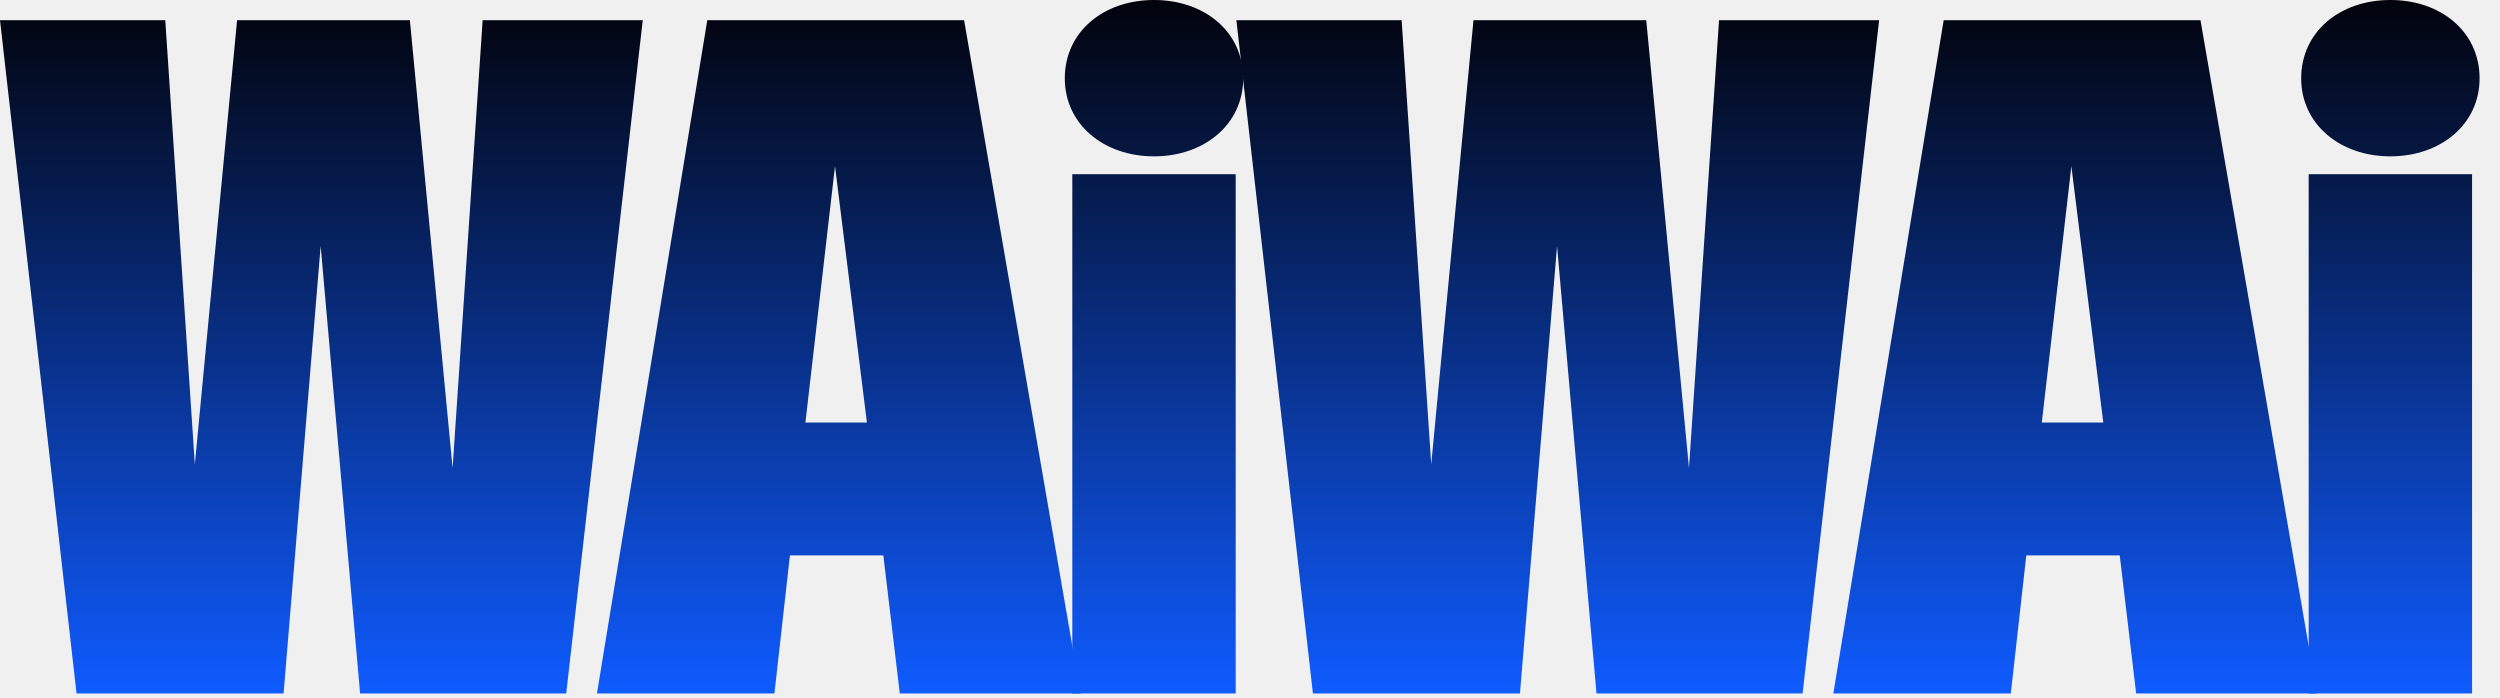
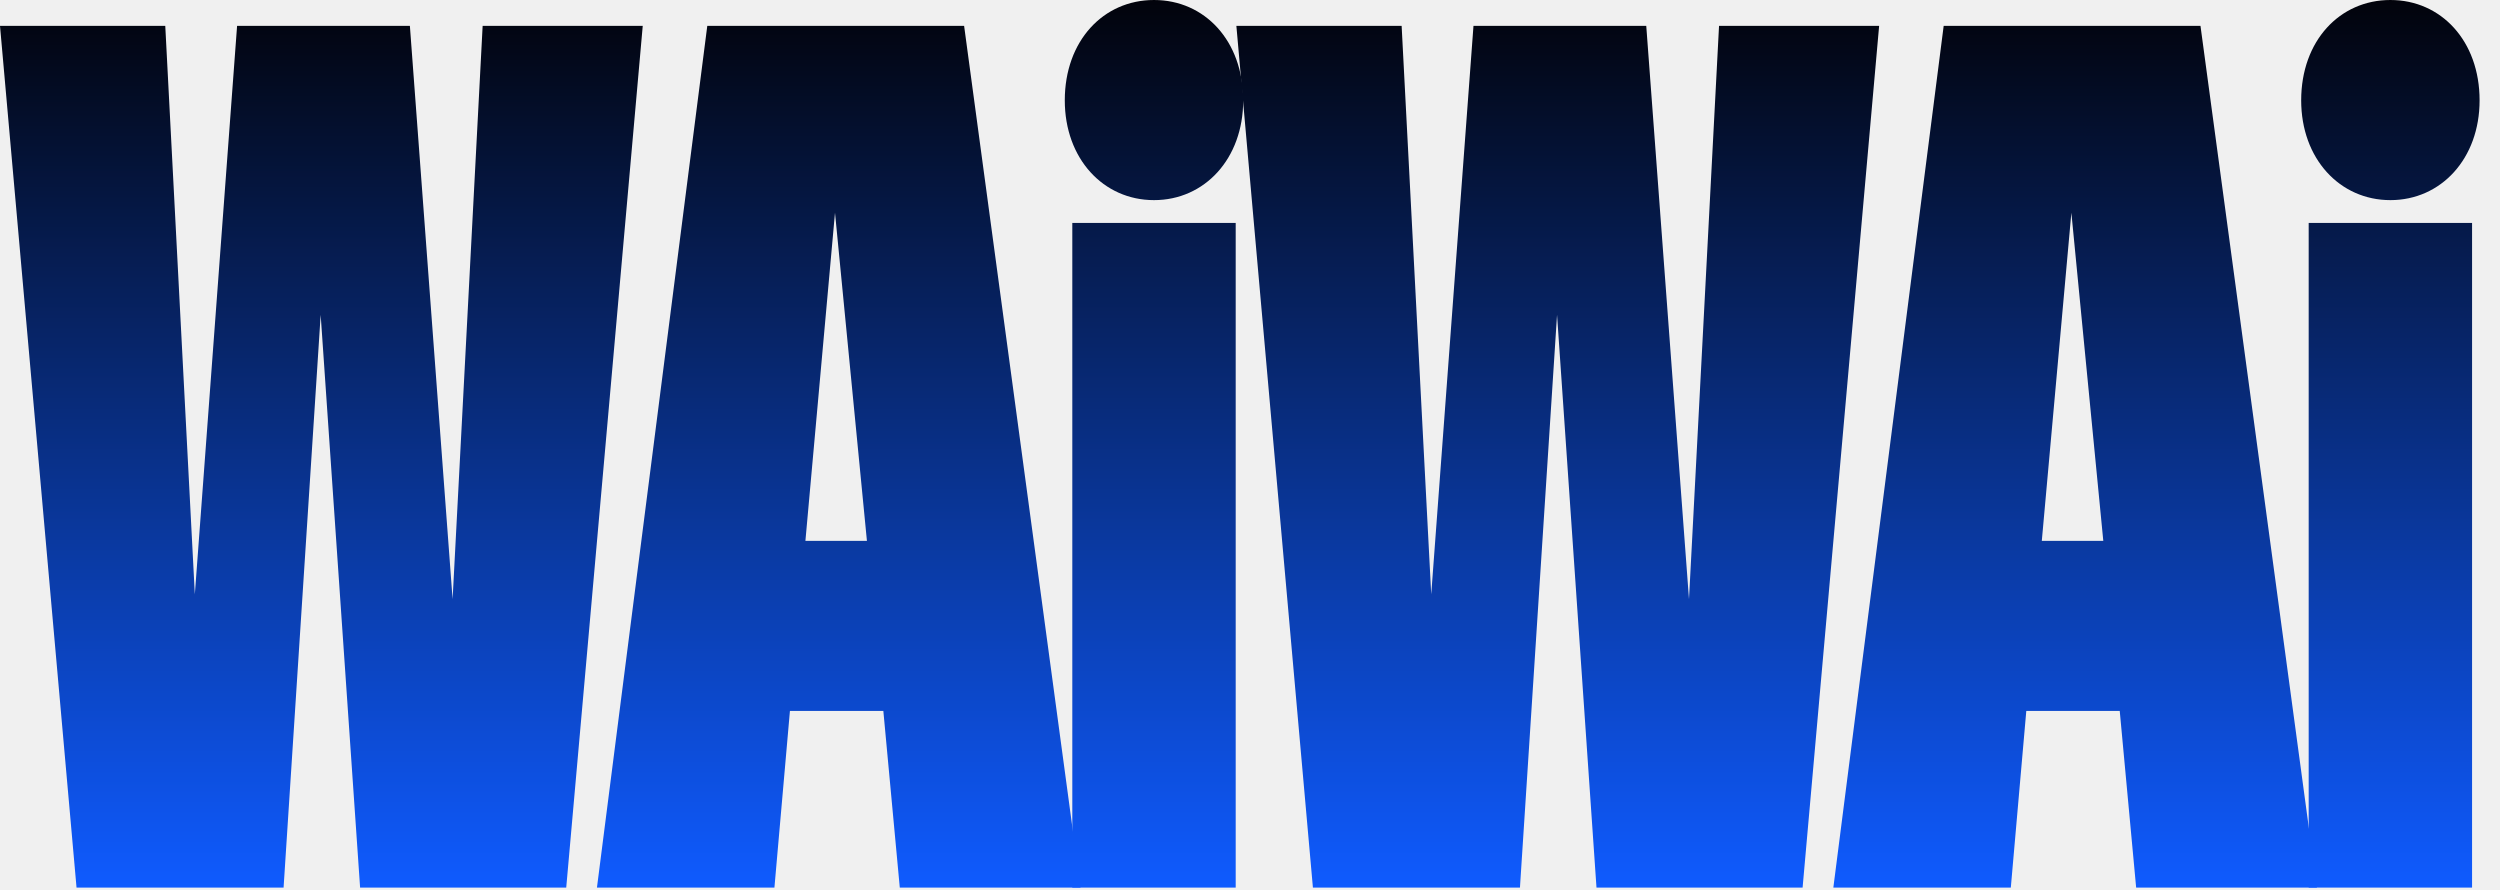
- <svg xmlns="http://www.w3.org/2000/svg" width="104" height="29" viewBox="0 0 104 29" fill="none">
-   <g clip-path="url(#clip0_5907_5635)">
+ <svg xmlns="http://www.w3.org/2000/svg" width="104" height="37" viewBox="0 0 104 37" fill="none">
+   <g clip-path="url(#clip0_5907_5635)" transform="scale(1, 1.28)">
    <path d="M3.184 28.848L0 0.84H6.875L8.105 19.316L9.863 0.84H17.051L18.828 19.473L20.078 0.84H26.738L23.555 28.848H14.98L13.34 10.234L11.797 28.848H3.184Z" fill="url(#waiBlueGradient)" />
    <path d="M24.833 28.848L29.423 0.84H40.107L44.95 28.848H37.431L36.747 23.105H32.861L32.216 28.848H24.833ZM33.505 17.578H36.064L34.736 6.914L33.505 17.578Z" fill="url(#waiBlueGradient)" />
    <path d="M44.608 28.848V7.246H51.405V28.848H44.608ZM44.295 3.262C44.295 1.328 45.897 0 48.006 0C50.116 0 51.717 1.328 51.717 3.262C51.717 5.156 50.116 6.504 48.006 6.504C45.897 6.504 44.295 5.156 44.295 3.262Z" fill="url(#waiBlueGradient)" />
    <path d="M54.617 28.848L51.433 0.84H58.308L59.539 19.316L61.297 0.84H68.484L70.262 19.473L71.512 0.84H78.172L74.988 28.848H66.414L64.773 10.234L63.23 28.848H54.617Z" fill="url(#waiBlueGradient)" />
    <path d="M76.267 28.848L80.857 0.84H91.54L96.384 28.848H88.864L88.181 23.105H84.294L83.65 28.848H76.267ZM84.939 17.578H87.497L86.169 6.914L84.939 17.578Z" fill="url(#waiBlueGradient)" />
    <path d="M96.041 28.848V7.246H102.838V28.848H96.041ZM95.729 3.262C95.729 1.328 97.331 0 99.44 0C101.549 0 103.151 1.328 103.151 3.262C103.151 5.156 101.549 6.504 99.44 6.504C97.331 6.504 95.729 5.156 95.729 3.262Z" fill="url(#waiBlueGradient)" />
  </g>
  <defs>
    <linearGradient id="waiBlueGradient" x1="0" y1="0" x2="0" y2="28.848" gradientUnits="userSpaceOnUse">
      <stop offset="0%" stop-color="#02030b" />
      <stop offset="100%" stop-color="#0f5bff" />
    </linearGradient>
    <clipPath id="clip0_5907_5635">
-       <rect width="104" height="28.848" fill="white" />
+       <rect width="104" height="37" fill="white" />
    </clipPath>
  </defs>
</svg>
